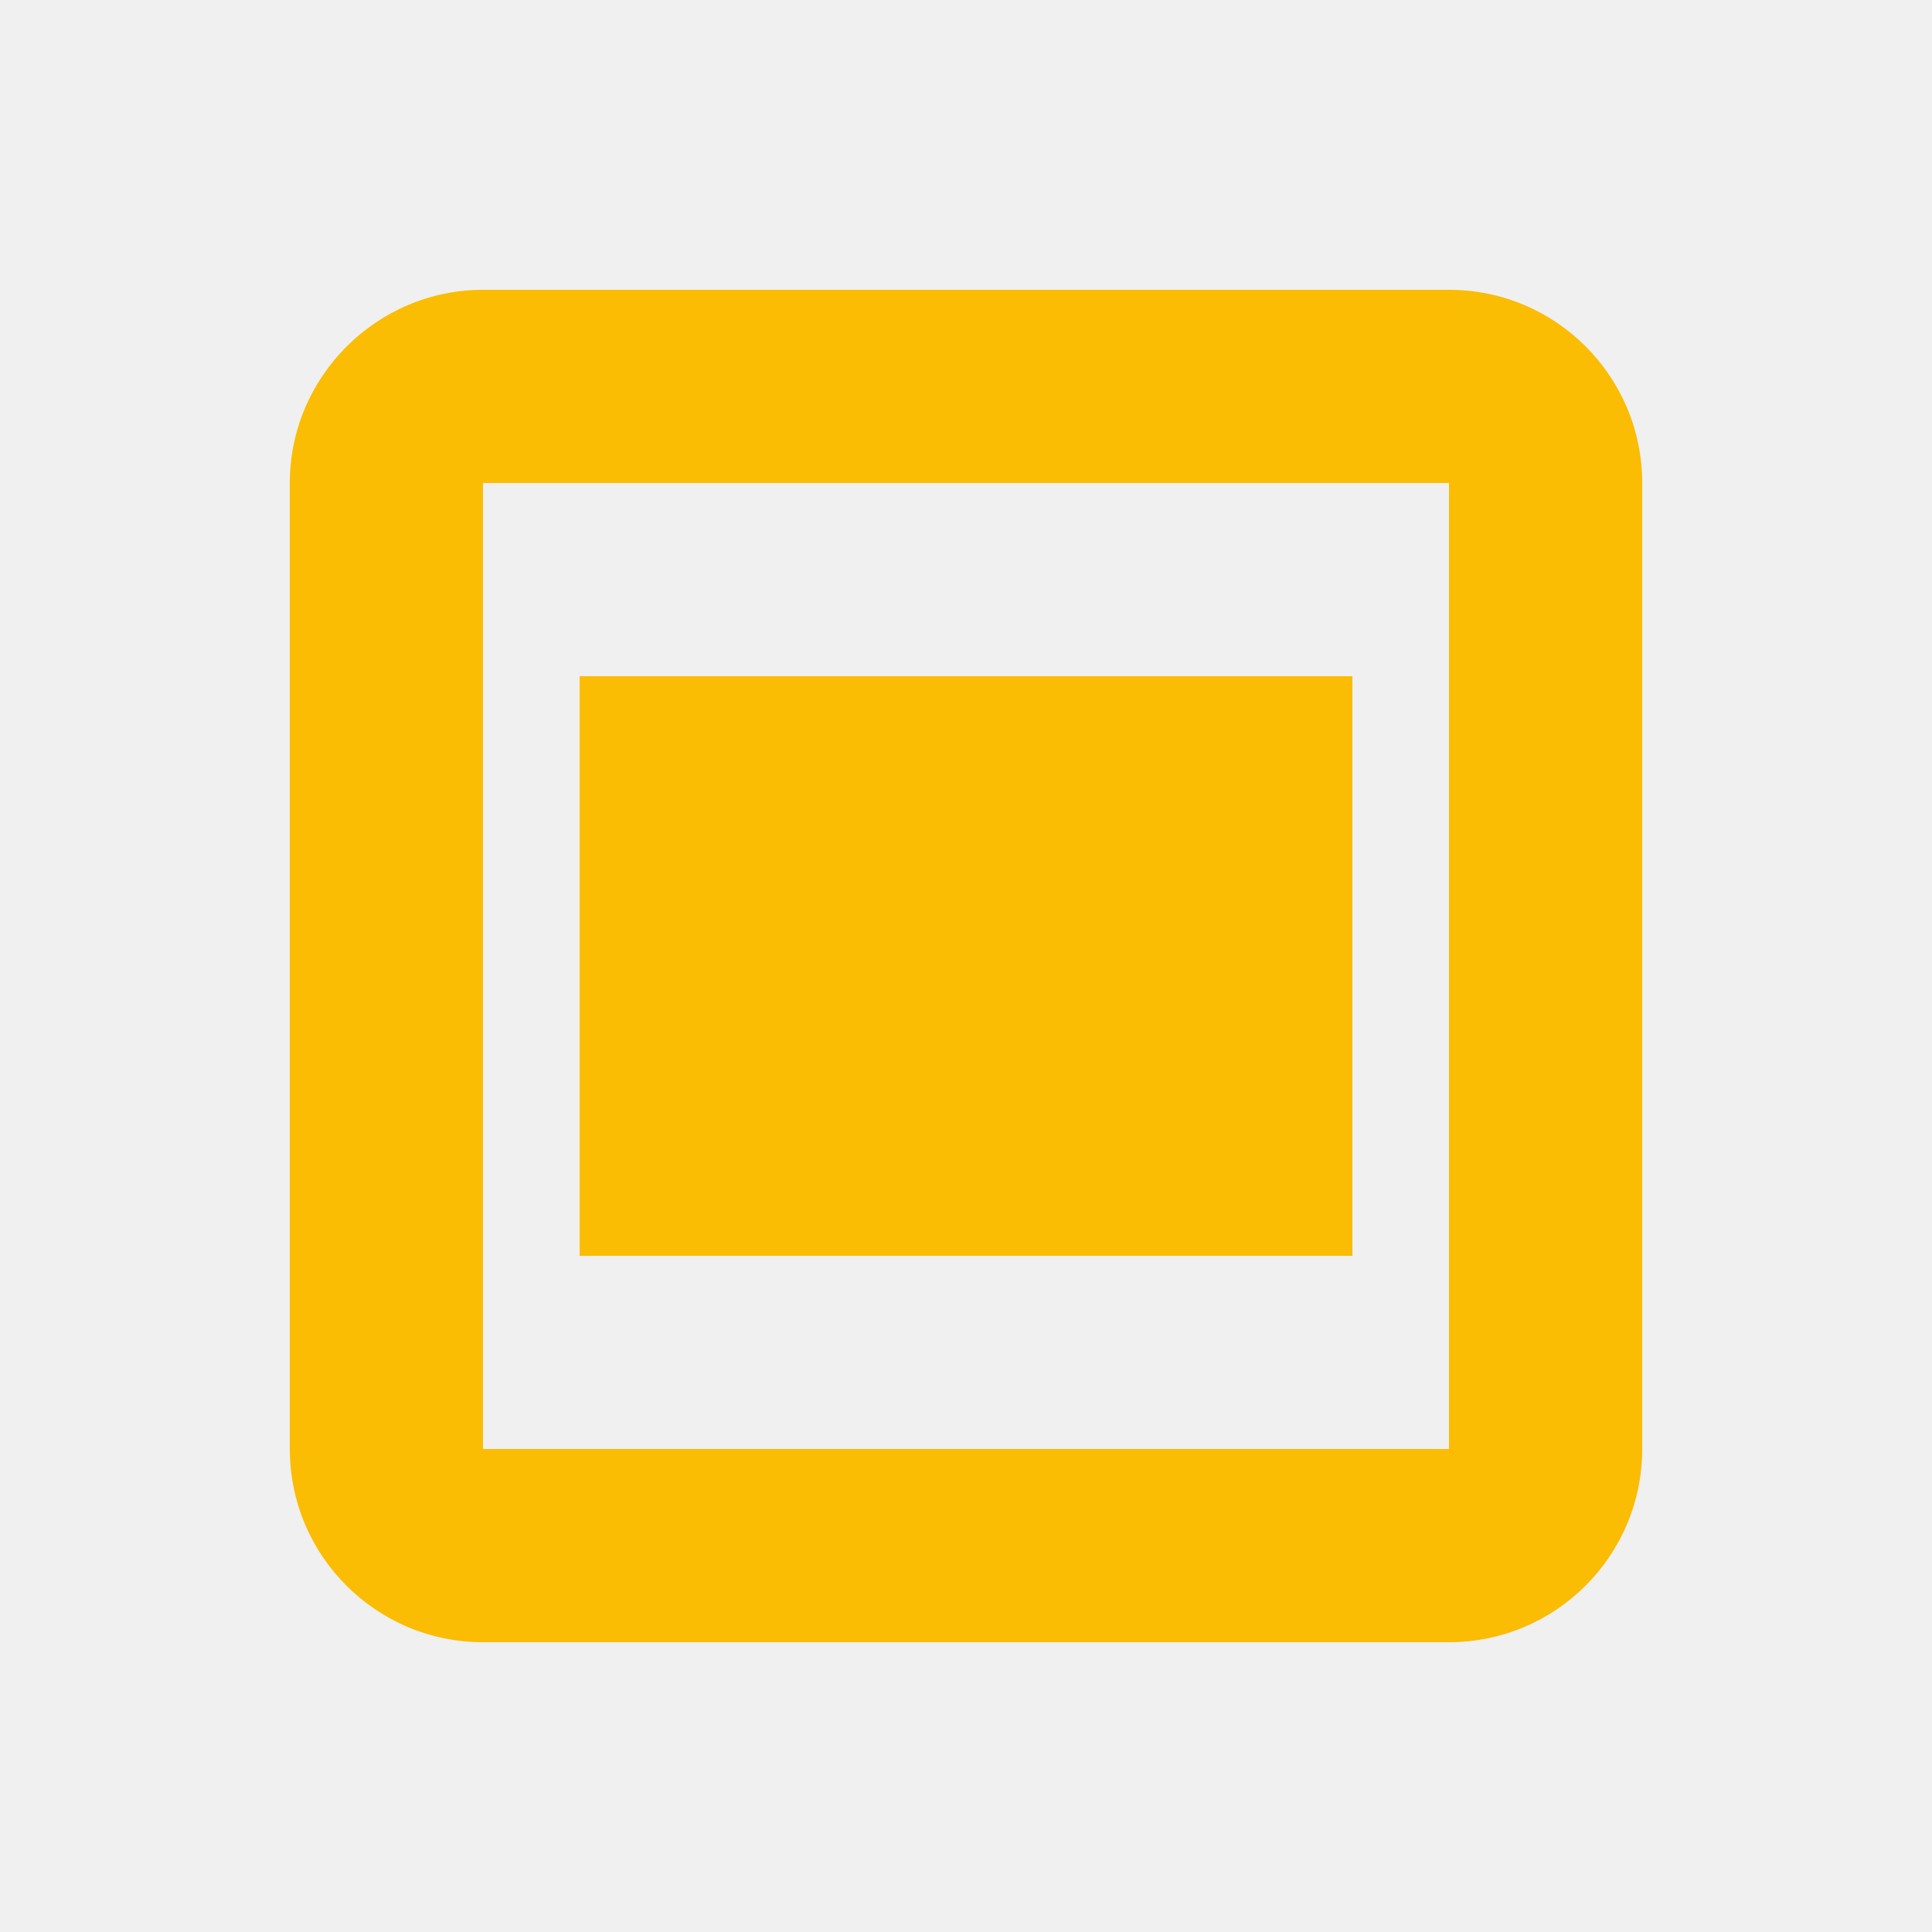
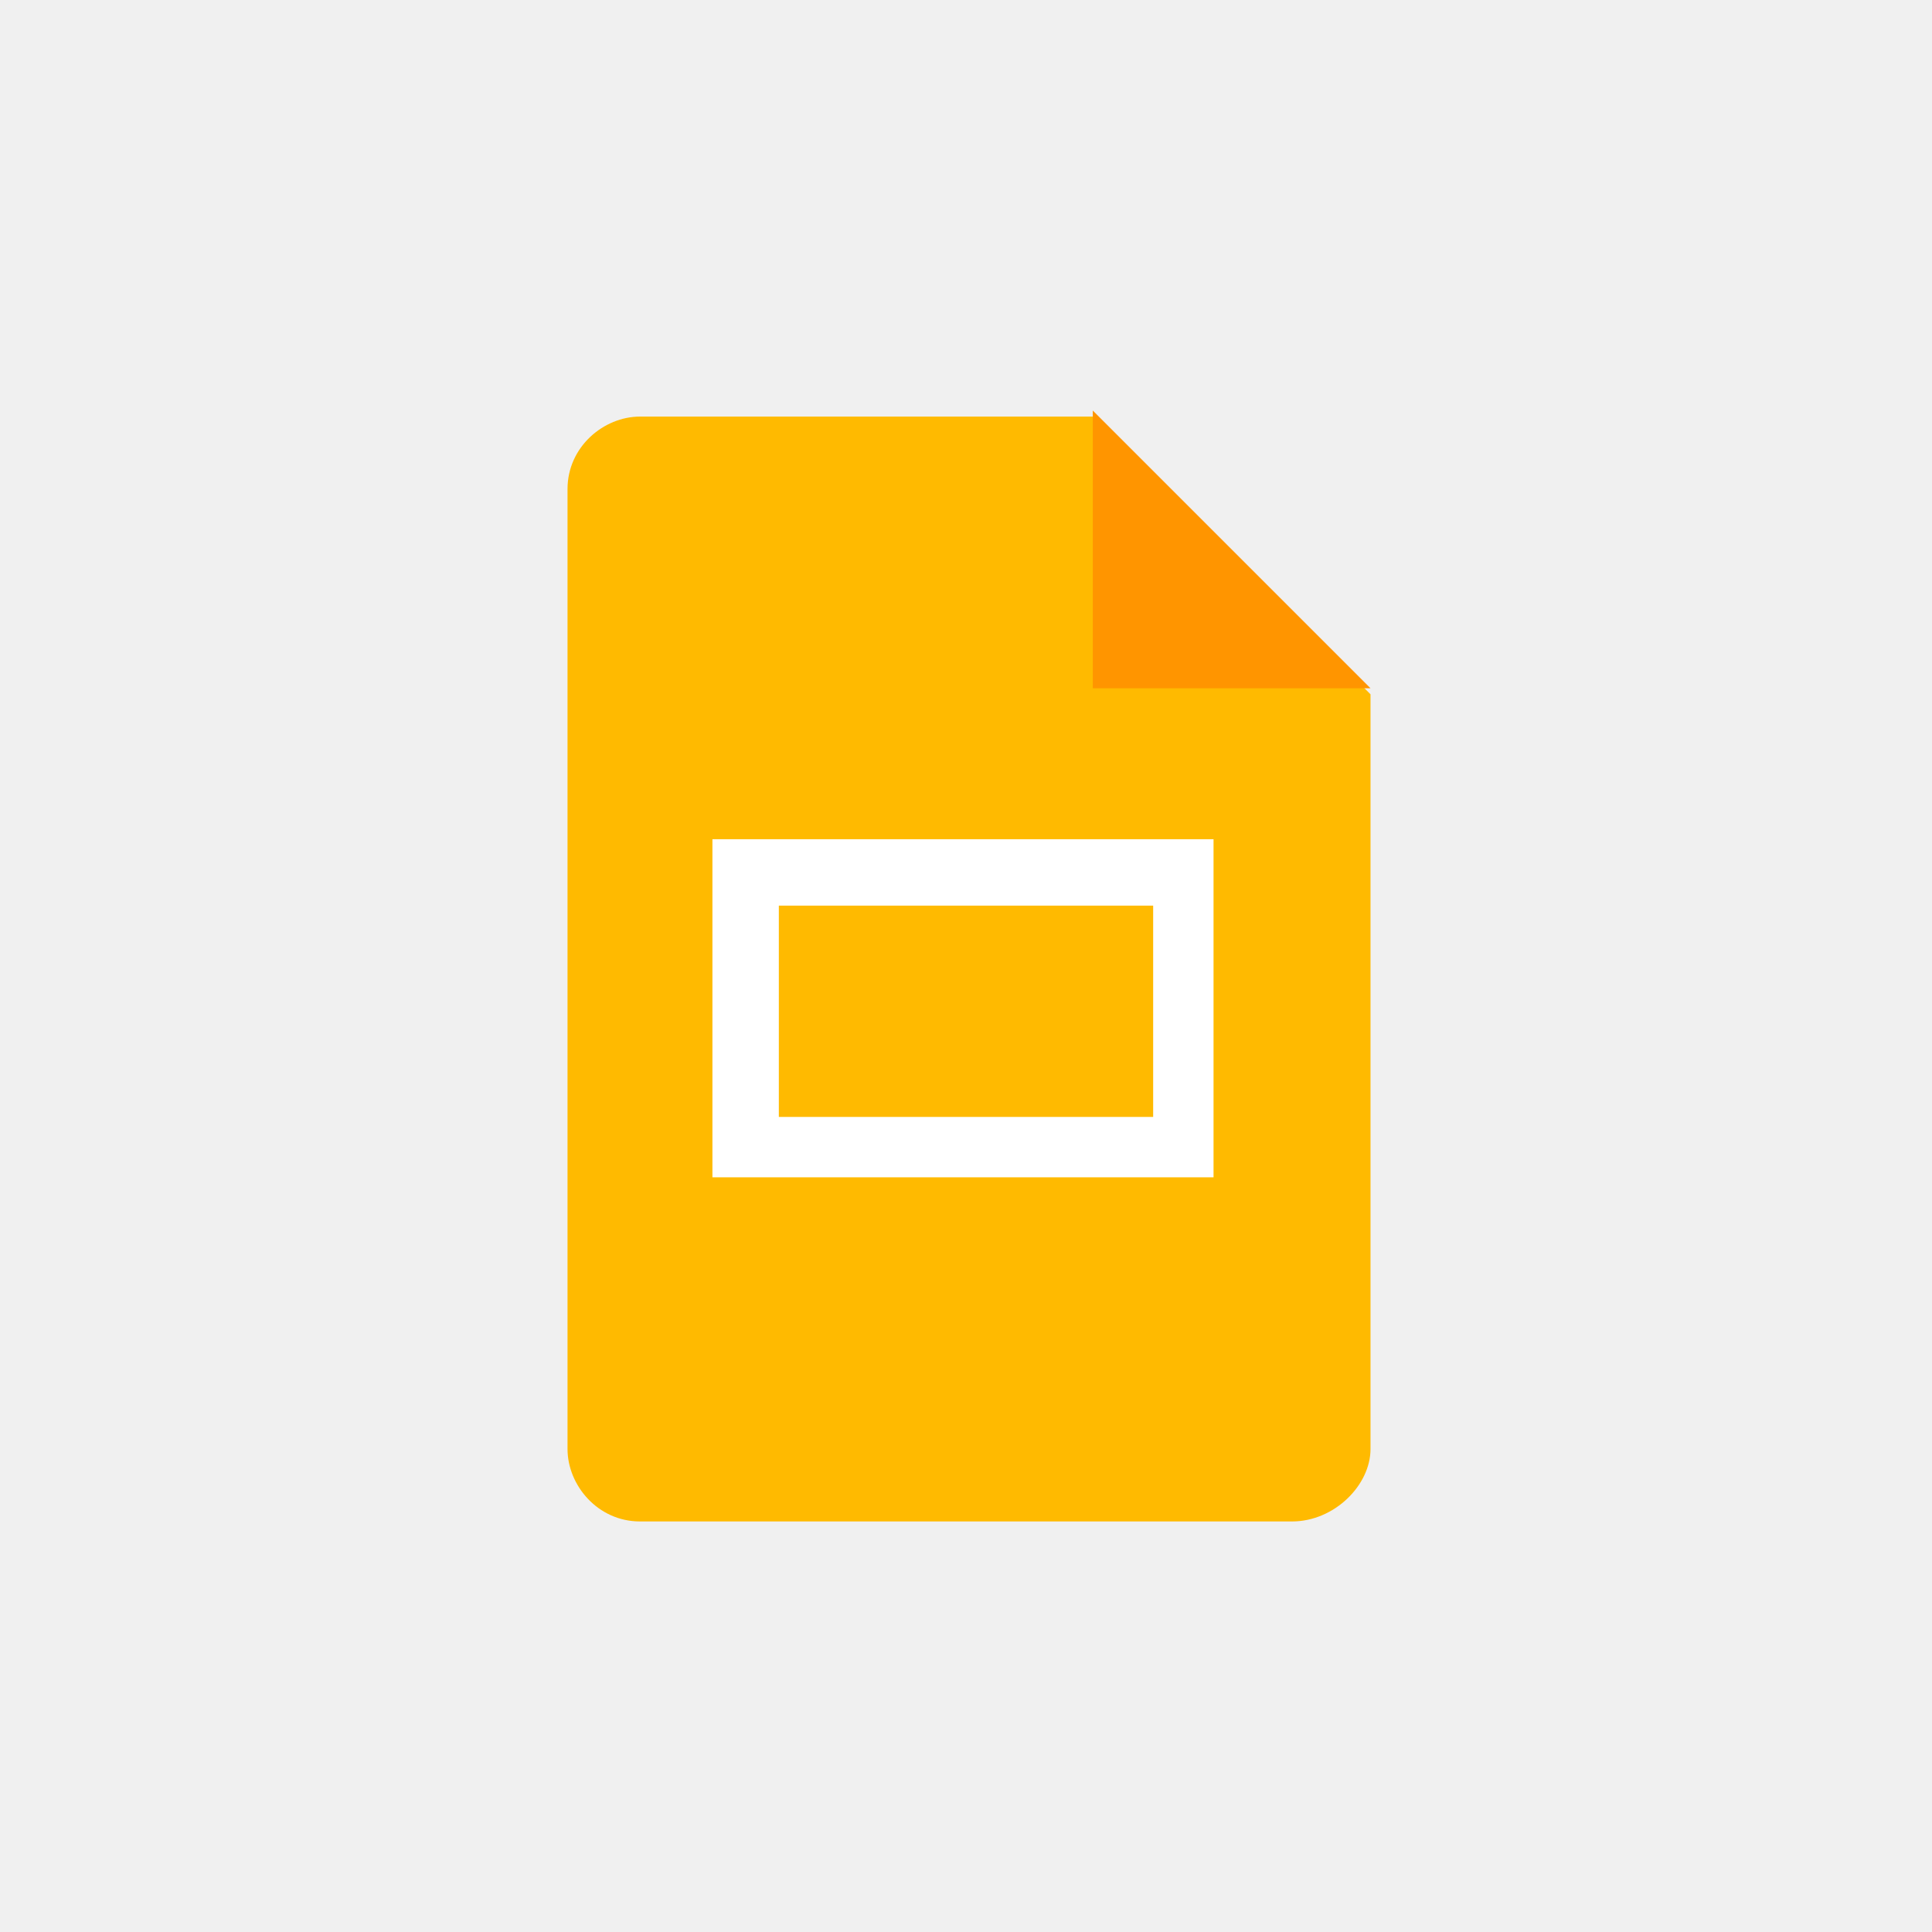
- <svg xmlns="http://www.w3.org/2000/svg" width="20" height="20" viewBox="0 0 20 20">
-   <path fill="#FBBC04" d="M15 3a2 2 0 0 1 2 2v10a2 2 0 0 1-2 2H5a2 2 0 0 1-2-2V5c0-1.1.9-2 2-2zm0 2H5v10h10V5zm-1 2v6H6V7h8z" />
+ <svg xmlns="http://www.w3.org/2000/svg" xml:space="preserve" style="enable-background:new 0 0 32 32" viewBox="0 0 32 32">
+   <path d="M0 0h32v32H0z" style="fill:none" />
+   <path d="M21.4 25.2H10.6c-.7 0-1.2-.6-1.2-1.2V8.1c0-.7.6-1.2 1.2-1.2h7.5l4.6 4.6V24c0 .6-.6 1.2-1.3 1.2z" style="fill:#ffba00" />
+   <path d="m18.1 6.8 4.6 4.6h-4.6V6.8z" style="fill:#ff9500" />
+   <path d="M11.8 13.9v5.6h8.3v-5.6h-8.3zm7.3 4.6h-6.2V15h6.2v3.5z" style="fill:#fff" />
</svg>
